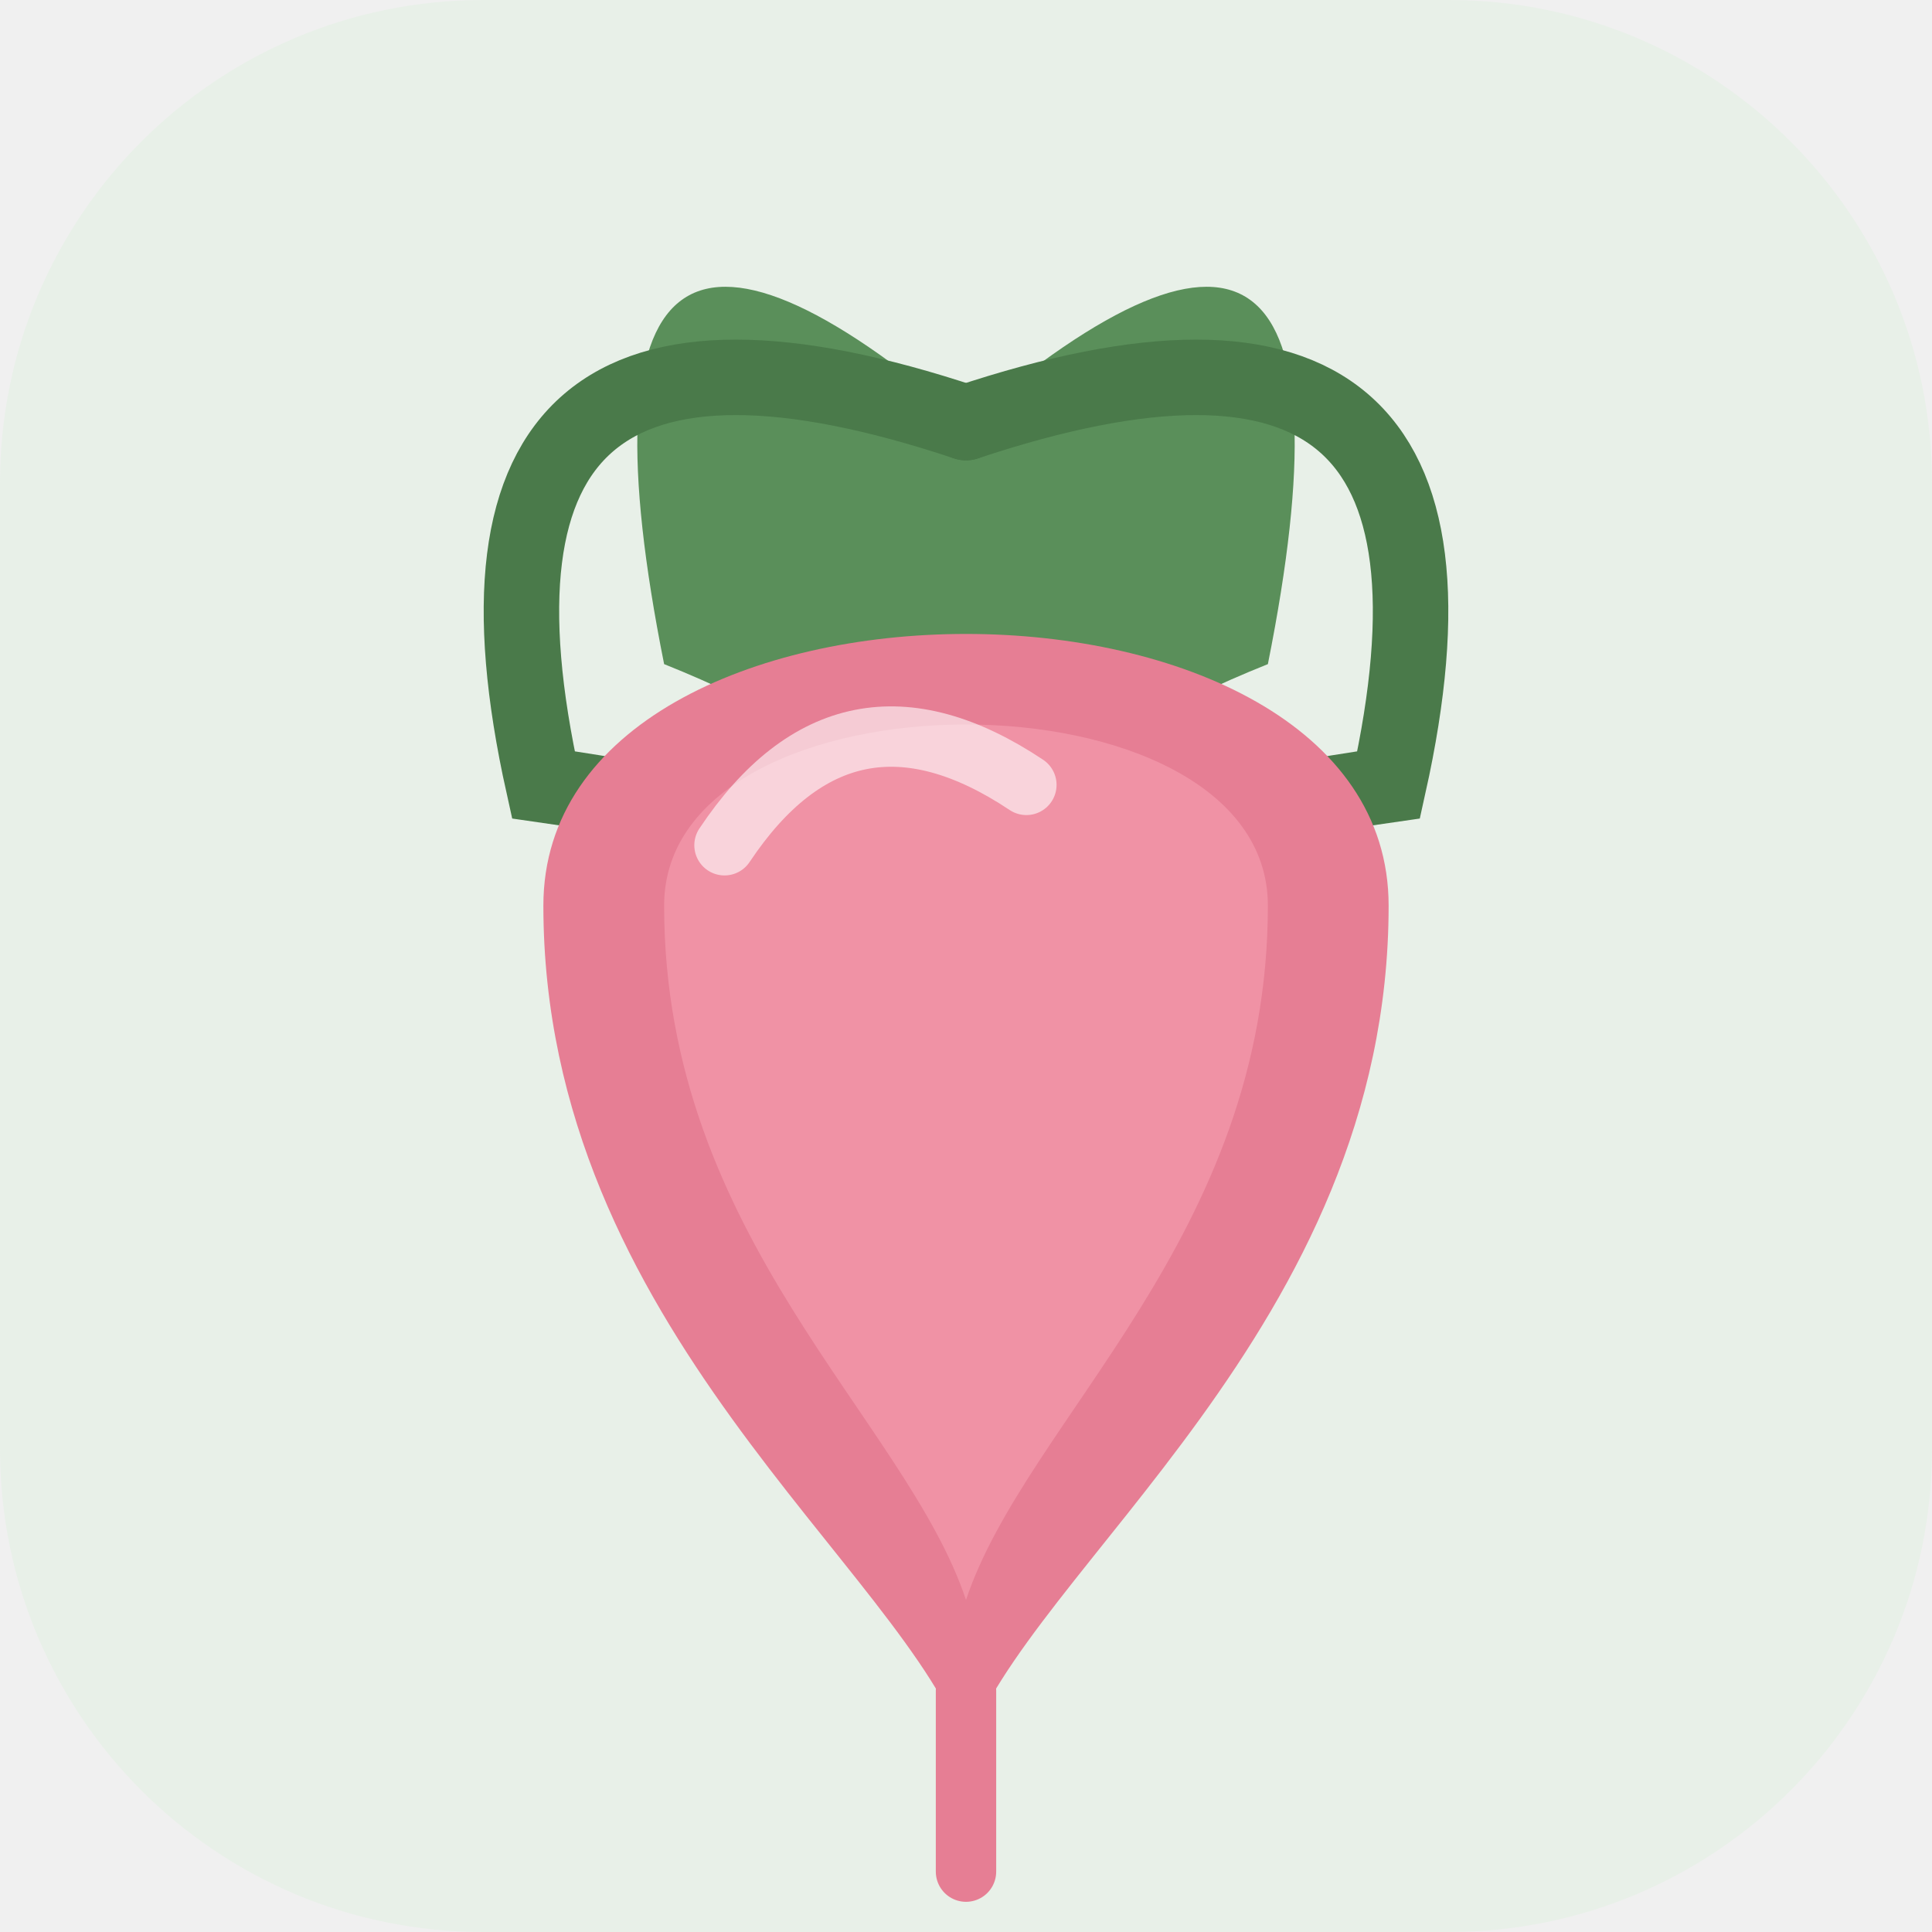
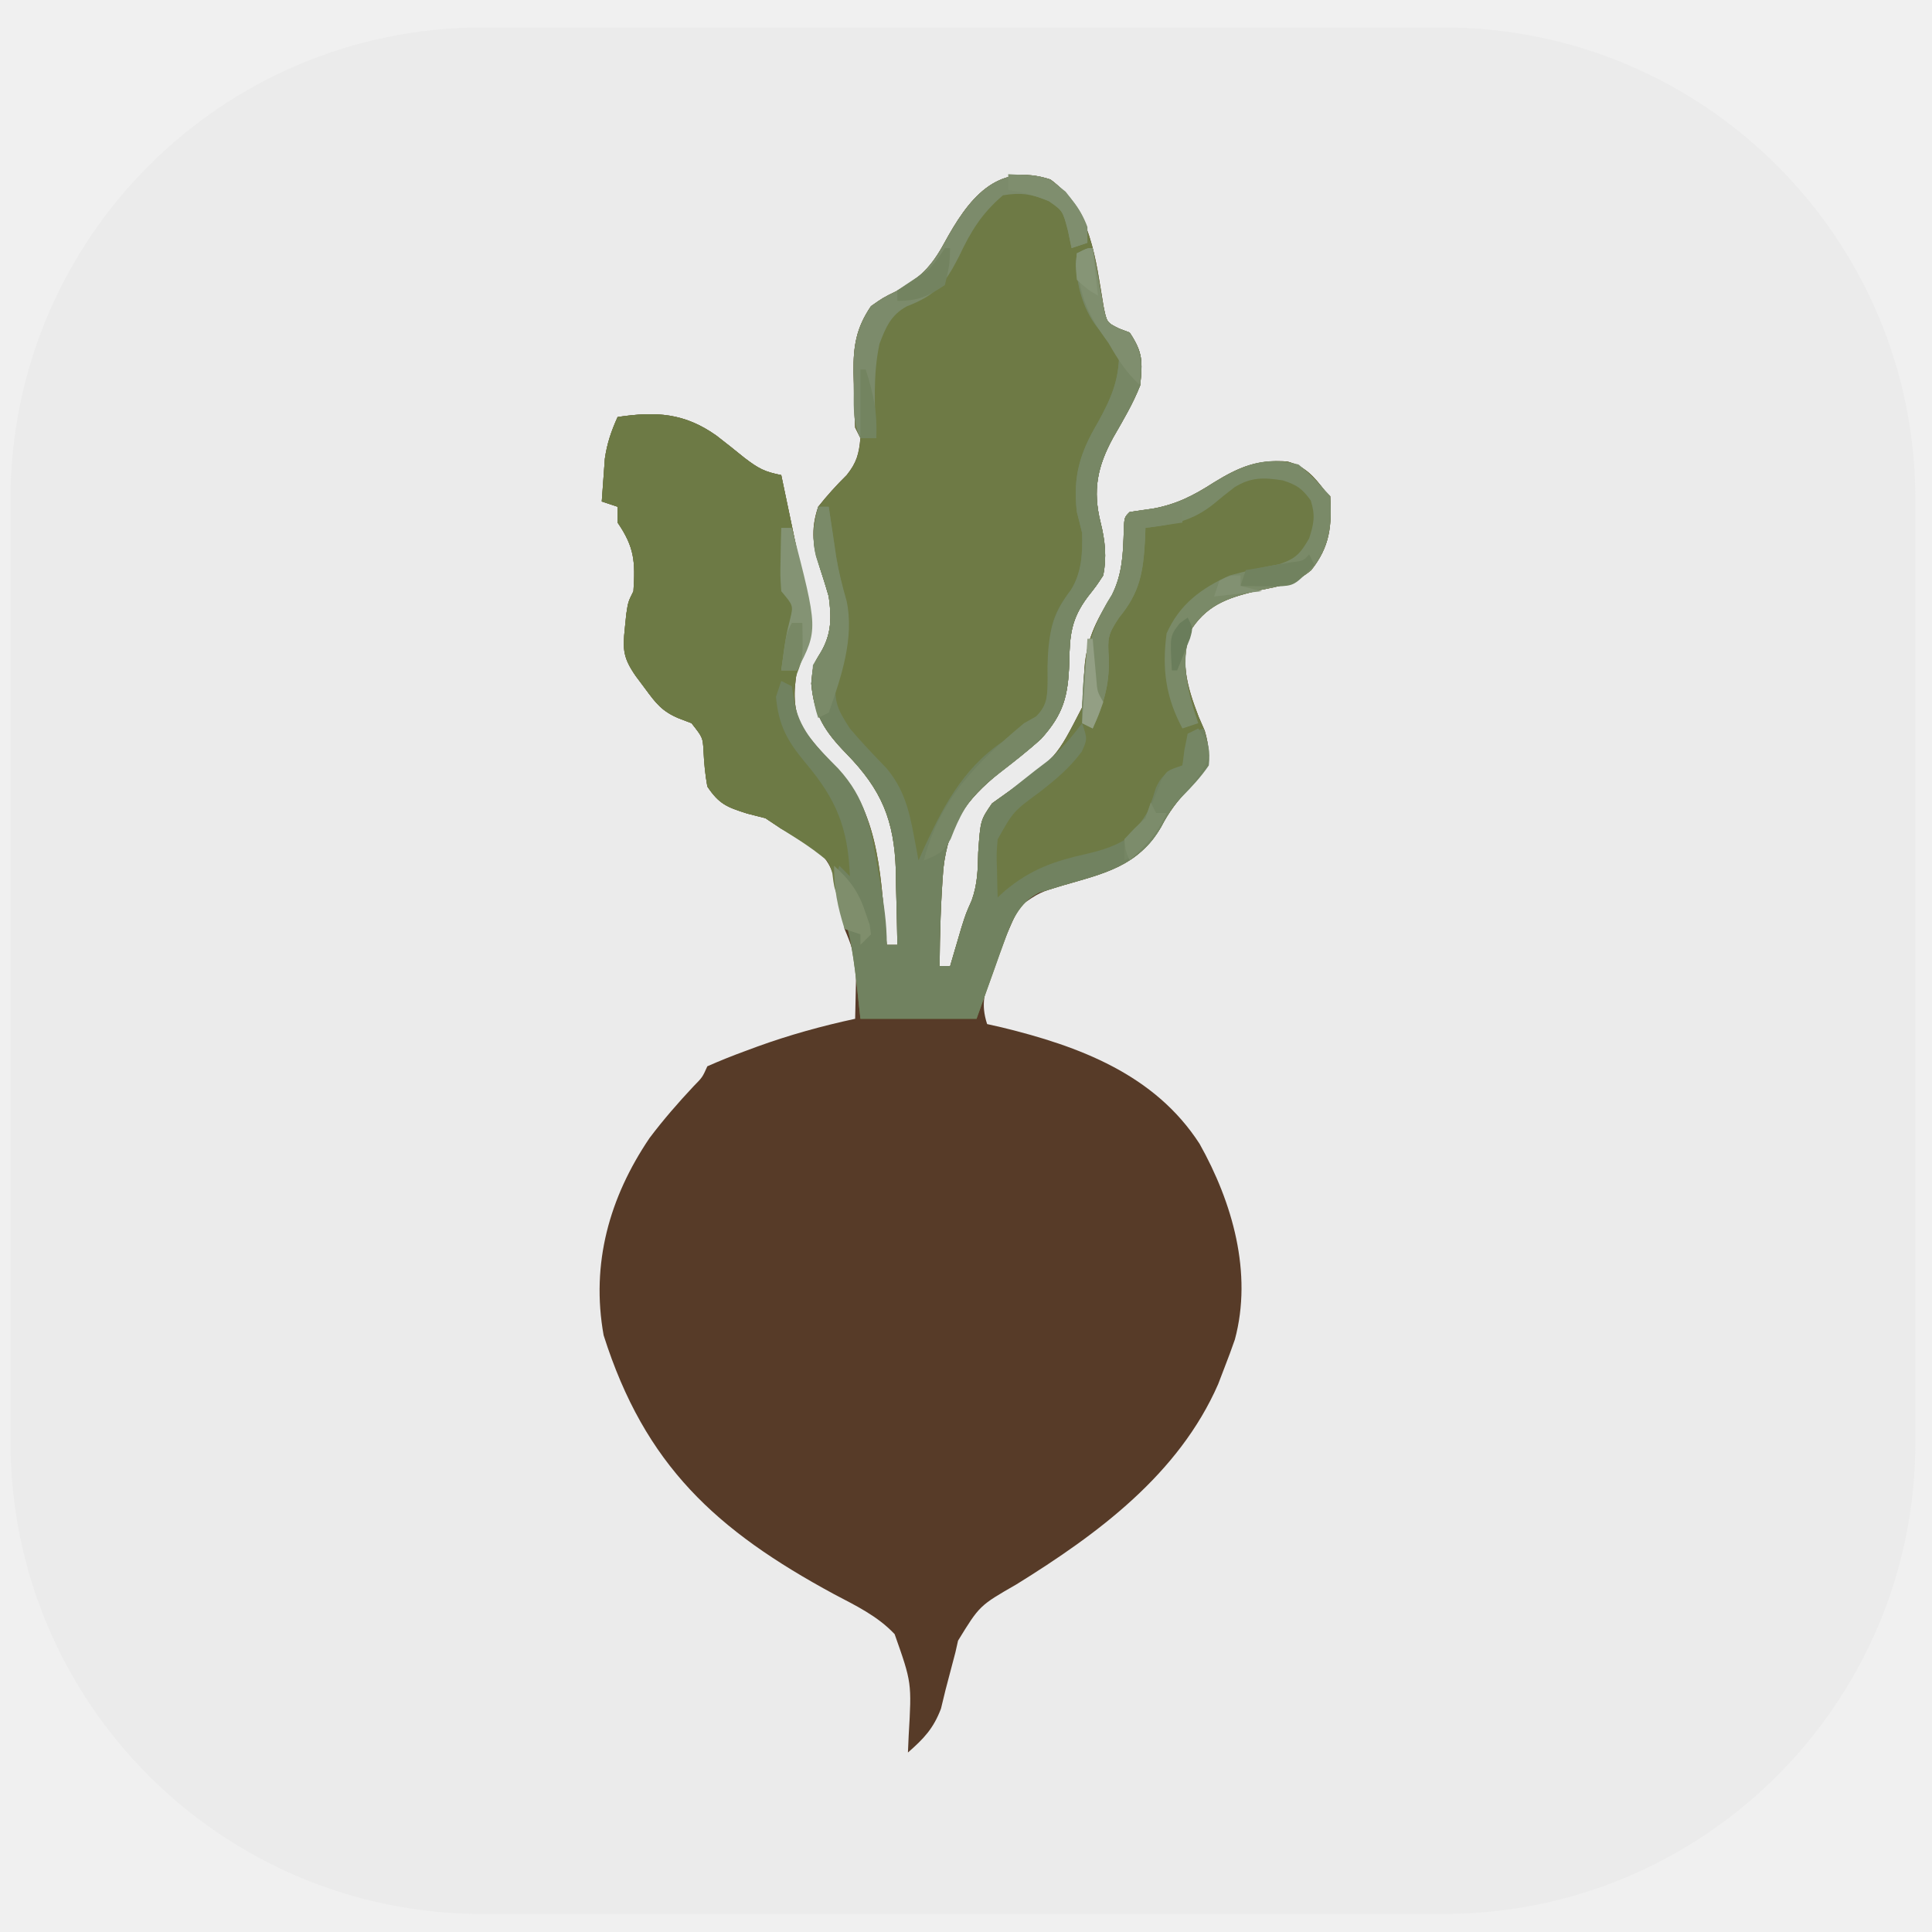
- <svg xmlns="http://www.w3.org/2000/svg" viewBox="0 0 64 64">
-   <rect width="64" height="64" rx="16" fill="#E8F0E8" />
-   <path d="M32 14 Q18 2 22 22 Q32 26 32 32 Q32 26 42 22 Q46 2 32 14 Z" fill="#5A8F5A" />
-   <path d="M32 14 Q14 8 18 26 Q32 28 32 32" fill="none" stroke="#4A7A4A" stroke-width="2.5" stroke-linecap="round" />
-   <path d="M32 14 Q50 8 46 26 Q32 28 32 32" fill="none" stroke="#4A7A4A" stroke-width="2.5" stroke-linecap="round" />
-   <path d="M18 30 C18 18 46 18 46 30 C46 44 34 52 32 58 C30 52 18 44 18 30 Z" fill="#E67E94" />
-   <path d="M22 30 C22 22 42 22 42 30 C42 41 34 47 32 53 C30 47 22 41 22 30 Z" fill="#F092A5" />
-   <path d="M32 56 L32 62" stroke="#E67E94" stroke-width="2" stroke-linecap="round" />
-   <path d="M24 28 Q28 22 34 26" fill="none" stroke="#FFFFFF" stroke-width="2" stroke-linecap="round" opacity="0.6" />
+ <svg xmlns="http://www.w3.org/2000/svg" width="100%" height="100%" viewBox="0 0 366 366" version="1.1" xml:space="preserve" style="fill-rule:evenodd;clip-rule:evenodd;stroke-linejoin:round;stroke-miterlimit:2;">
+   <g transform="matrix(1,0,0,1,2,1)">
+     <path d="M360.847,93.551L360.847,272.239C360.847,321.549 320.813,361.583 271.503,361.583L89.344,361.583C40.034,361.583 0,321.549 0,272.239L0,93.551C0,44.241 40.034,4.207 89.344,4.207L271.503,4.207C320.813,4.207 360.847,44.241 360.847,93.551Z" style="fill:rgb(235,235,235);" />
+   </g>
+   <g transform="matrix(1,0,0,1,199,34)">
+     <path d="M0,0C7.773,5.7 8.545,15.13 10.059,24.023C10.675,27.094 10.675,27.094 12.973,28.227C13.642,28.482 14.311,28.737 15,29C17.526,32.789 17.444,34.494 17,39C15.63,42.501 13.712,45.697 11.844,48.951C8.9,54.371 7.96,58.838 9.5,65C10.355,68.42 10.68,71.552 10,75C8.695,76.992 8.695,76.992 7.062,79.062C3.922,83.258 3.646,86.298 3.562,91.5C3.353,97.852 2.492,101.254 -1.766,105.969C-4.282,108.257 -6.927,110.304 -9.625,112.375C-16.018,117.521 -19.351,122.239 -20.287,130.542C-20.776,136.689 -20.956,142.835 -21,149L-19,149C-18.807,148.336 -18.613,147.672 -18.414,146.988C-18.154,146.105 -17.893,145.222 -17.625,144.312C-17.242,143.007 -17.242,143.007 -16.852,141.676C-16,139 -16,139 -14.918,136.574C-13.809,133.464 -13.761,130.795 -13.688,127.5C-13.262,121.38 -13.262,121.38 -11.062,118.188C-10.052,117.466 -9.041,116.744 -8,116C1.086,109.589 1.086,109.589 6,100C6.166,97.899 6.288,95.794 6.375,93.688C6.645,87.522 8.444,83.96 11.637,78.785C13.639,74.695 13.773,70.836 13.895,66.336C14,64 14,64 15,63C16.435,62.777 17.873,62.572 19.312,62.375C23.911,61.535 27.076,59.893 31,57.375C35.768,54.442 39.246,53.019 44.867,53.426C48.249,54.336 49.937,56.271 52,59C52.33,59.33 52.66,59.66 53,60C53.326,65.65 52.948,69.553 49.383,74.031C46.261,76.611 43.576,77.012 39.625,77.812C34.239,79.083 30.03,80.265 26.824,85.027C24.347,90.956 25.846,95.964 28.062,101.75C28.445,102.632 28.828,103.513 29.223,104.422C30.137,107.453 29.999,109.014 29,112C27.73,113.773 27.73,113.773 26.188,115.375C24.051,117.71 22.403,119.883 20.938,122.688C16.608,130.09 10.161,131.471 2.418,133.711C-2.07,135.052 -2.07,135.052 -5.852,137.688C-7.525,141.057 -8.935,144.476 -10.25,148C-10.531,148.712 -10.812,149.423 -11.102,150.156C-12.51,153.893 -13.227,156.194 -12,160C-11.08,160.208 -10.159,160.415 -9.211,160.629C5.399,164.185 19.747,169.512 28.25,182.688C34.478,193.786 38.317,207.165 34.938,219.75C34.329,221.513 33.68,223.263 33,225C32.594,226.061 32.188,227.122 31.77,228.215C24.309,245.265 9.001,256.571 -6.438,266.141C-13.433,270.159 -13.433,270.159 -17.508,276.812C-17.67,277.534 -17.833,278.256 -18,279C-18.611,281.379 -19.238,283.753 -19.875,286.125C-20.161,287.303 -20.447,288.481 -20.742,289.695C-22.177,293.465 -23.99,295.368 -27,298C-26.954,296.938 -26.907,295.876 -26.859,294.781C-26.272,284.778 -26.272,284.778 -29.52,275.574C-32.761,272.127 -36.856,270.187 -41,268C-63.314,255.924 -76.821,243.617 -84.648,218.957C-87.088,205.376 -83.552,192.827 -75.945,181.582C-73.348,178.135 -70.551,174.926 -67.602,171.777C-65.929,170.08 -65.929,170.08 -65,168C-62.571,166.927 -60.178,165.969 -57.688,165.062C-56.971,164.797 -56.255,164.532 -55.518,164.259C-49.447,162.061 -43.313,160.363 -37,159C-36.946,157.104 -36.907,155.209 -36.875,153.312C-36.852,152.257 -36.829,151.201 -36.805,150.113C-37.005,146.919 -37.767,144.922 -39,142C-39.368,139.856 -39.721,137.71 -40.062,135.562C-41.158,130.547 -42.167,128.15 -46.5,125.312C-47.985,124.513 -49.484,123.739 -51,123C-51.99,122.34 -52.98,121.68 -54,121C-55.134,120.711 -56.269,120.422 -57.438,120.125C-61.28,118.911 -62.778,118.333 -65,115C-65.418,112.694 -65.624,110.462 -65.727,108.121C-65.879,105.701 -65.879,105.701 -68,103C-68.789,102.701 -69.578,102.402 -70.391,102.094C-73.565,100.763 -74.729,99.254 -76.75,96.5C-77.343,95.706 -77.936,94.912 -78.547,94.094C-80.921,90.674 -81.067,89.11 -80.625,85C-80.535,84.113 -80.445,83.226 -80.352,82.312C-80,80 -80,80 -79,78C-78.635,72.44 -78.789,69.683 -82,65L-82,62C-82.99,61.67 -83.98,61.34 -85,61C-84.885,59.27 -84.757,57.541 -84.625,55.812C-84.555,54.85 -84.486,53.887 -84.414,52.895C-83.998,49.985 -83.201,47.671 -82,45C-74.673,43.905 -69.34,44.23 -63.274,48.528C-61.491,49.896 -59.741,51.298 -57.996,52.715C-55.295,54.775 -54.158,55.378 -51,56C-50.826,56.832 -50.826,56.832 -50.649,57.681C-50.121,60.204 -49.592,62.727 -49.062,65.25C-48.789,66.559 -48.789,66.559 -48.51,67.895C-48.333,68.739 -48.155,69.583 -47.973,70.453C-47.81,71.228 -47.648,72.003 -47.481,72.802C-47.163,74.256 -46.819,75.705 -46.45,77.148C-45.075,82.81 -45.882,87.705 -48,93C-48.683,97.011 -48.824,100.462 -46.867,104.113C-44.868,106.809 -42.715,109.268 -40.371,111.668C-32.002,120.498 -32.15,133.464 -31,145L-29,145C-29.052,141.332 -29.148,137.667 -29.25,134C-29.264,132.97 -29.278,131.94 -29.293,130.879C-29.595,121.389 -31.972,115.633 -38.625,108.812C-42.757,104.564 -44.78,101.462 -45.312,95.5C-45,92 -45,92 -43.5,89.562C-41.434,86.032 -41.457,82.945 -42,79C-42.487,77.302 -43.009,75.615 -43.562,73.938C-44.965,69.5 -45.516,66.548 -44,62C-42.309,59.855 -40.537,57.912 -38.594,55.992C-36.708,53.635 -36.274,51.984 -36,49C-36.33,48.34 -36.66,47.68 -37,47C-37.152,44.236 -37.231,41.515 -37.25,38.75C-37.271,37.998 -37.291,37.247 -37.312,36.473C-37.347,31.592 -36.826,28.159 -34,24C-31.695,22.383 -31.695,22.383 -29.125,21.125C-24.689,18.656 -22.547,16.505 -20.141,12.09C-15.616,3.801 -10.324,-3.372 0,0Z" style="fill:rgb(87,59,40);fill-rule:nonzero;" />
+   </g>
+   <g transform="matrix(1,0,0,1,199,34)">
+     <path d="M0,0C7.773,5.7 8.545,15.13 10.059,24.023C10.675,27.094 10.675,27.094 12.973,28.227C13.642,28.482 14.311,28.737 15,29C17.526,32.789 17.444,34.494 17,39C15.63,42.501 13.712,45.697 11.844,48.951C8.9,54.371 7.96,58.838 9.5,65C10.355,68.42 10.68,71.552 10,75C8.695,76.992 8.695,76.992 7.062,79.062C3.922,83.258 3.646,86.298 3.562,91.5C3.353,97.852 2.492,101.254 -1.766,105.969C-4.282,108.257 -6.927,110.304 -9.625,112.375C-16.018,117.521 -19.351,122.239 -20.287,130.542C-20.776,136.689 -20.956,142.835 -21,149L-19,149C-18.807,148.336 -18.613,147.672 -18.414,146.988C-18.154,146.105 -17.893,145.222 -17.625,144.312C-17.242,143.007 -17.242,143.007 -16.852,141.676C-16,139 -16,139 -14.918,136.574C-13.809,133.464 -13.761,130.795 -13.688,127.5C-13.262,121.38 -13.262,121.38 -11.062,118.188C-10.052,117.466 -9.041,116.744 -8,116C1.086,109.589 1.086,109.589 6,100C6.166,97.899 6.288,95.794 6.375,93.688C6.645,87.522 8.444,83.96 11.637,78.785C13.639,74.695 13.773,70.836 13.895,66.336C14,64 14,64 15,63C16.435,62.777 17.873,62.572 19.312,62.375C23.911,61.535 27.076,59.893 31,57.375C35.768,54.442 39.246,53.019 44.867,53.426C48.249,54.336 49.937,56.271 52,59C52.33,59.33 52.66,59.66 53,60C53.326,65.65 52.948,69.553 49.383,74.031C46.261,76.611 43.576,77.012 39.625,77.812C34.239,79.083 30.03,80.265 26.824,85.027C24.347,90.956 25.846,95.964 28.062,101.75C28.445,102.632 28.828,103.513 29.223,104.422C30.137,107.453 29.999,109.014 29,112C27.73,113.773 27.73,113.773 26.188,115.375C24.051,117.71 22.403,119.883 20.938,122.688C16.608,130.09 10.161,131.471 2.418,133.711C1.638,133.951 0.858,134.19 0.055,134.438C-0.652,134.642 -1.358,134.847 -2.086,135.059C-6.012,136.99 -7.412,140.603 -8.824,144.547C-9.101,145.308 -9.378,146.07 -9.663,146.854C-10.001,147.81 -10.339,148.766 -10.688,149.75C-11.781,152.803 -12.874,155.855 -14,159L-36,159C-36.268,156.546 -36.536,154.091 -36.812,151.562C-37.454,146.103 -38.293,141.041 -40.316,135.895C-41,134 -41,134 -41.316,131.461C-42.222,128.202 -43.52,127.535 -46.375,125.812C-47.166,125.324 -47.958,124.835 -48.773,124.332C-49.508,123.892 -50.243,123.453 -51,123C-51.99,122.34 -52.98,121.68 -54,121C-55.134,120.711 -56.269,120.422 -57.438,120.125C-61.28,118.911 -62.778,118.333 -65,115C-65.418,112.694 -65.624,110.462 -65.727,108.121C-65.879,105.701 -65.879,105.701 -68,103C-68.789,102.701 -69.578,102.402 -70.391,102.094C-73.565,100.763 -74.729,99.254 -76.75,96.5C-77.343,95.706 -77.936,94.912 -78.547,94.094C-80.921,90.674 -81.067,89.11 -80.625,85C-80.535,84.113 -80.445,83.226 -80.352,82.312C-80,80 -80,80 -79,78C-78.635,72.44 -78.789,69.683 -82,65L-82,62C-82.99,61.67 -83.98,61.34 -85,61C-84.885,59.27 -84.757,57.541 -84.625,55.812C-84.555,54.85 -84.486,53.887 -84.414,52.895C-83.998,49.985 -83.201,47.671 -82,45C-74.673,43.905 -69.34,44.23 -63.274,48.528C-61.491,49.896 -59.741,51.298 -57.996,52.715C-55.295,54.775 -54.158,55.378 -51,56C-50.826,56.832 -50.826,56.832 -50.649,57.681C-50.121,60.204 -49.592,62.727 -49.062,65.25C-48.789,66.559 -48.789,66.559 -48.51,67.895C-48.333,68.739 -48.155,69.583 -47.973,70.453C-47.81,71.228 -47.648,72.003 -47.481,72.802C-47.163,74.256 -46.819,75.705 -46.45,77.148C-45.075,82.81 -45.882,87.705 -48,93C-48.683,97.011 -48.824,100.462 -46.867,104.113C-44.868,106.809 -42.715,109.268 -40.371,111.668C-32.002,120.498 -32.15,133.464 -31,145L-29,145C-29.052,141.332 -29.148,137.667 -29.25,134C-29.264,132.97 -29.278,131.94 -29.293,130.879C-29.595,121.389 -31.972,115.633 -38.625,108.812C-42.757,104.564 -44.78,101.462 -45.312,95.5C-45,92 -45,92 -43.5,89.562C-41.434,86.032 -41.457,82.945 -42,79C-42.487,77.302 -43.009,75.615 -43.562,73.938C-44.965,69.5 -45.516,66.548 -44,62C-42.309,59.855 -40.537,57.912 -38.594,55.992C-36.708,53.635 -36.274,51.984 -36,49C-36.33,48.34 -36.66,47.68 -37,47C-37.152,44.236 -37.231,41.515 -37.25,38.75C-37.271,37.998 -37.291,37.247 -37.312,36.473C-37.347,31.592 -36.826,28.159 -34,24C-31.695,22.383 -31.695,22.383 -29.125,21.125C-24.689,18.656 -22.547,16.505 -20.141,12.09C-15.616,3.801 -10.324,-3.372 0,0Z" style="fill:rgb(110,122,69);fill-rule:nonzero;" />
+   </g>
+   <g transform="matrix(1,0,0,1,117,79)">
+     <path d="M0,0C7.327,-1.095 12.66,-0.77 18.726,3.528C20.509,4.896 22.259,6.298 24.004,7.715C26.705,9.775 27.842,10.378 31,11C31.174,11.832 31.174,11.832 31.351,12.681C31.879,15.204 32.408,17.727 32.938,20.25C33.211,21.559 33.211,21.559 33.49,22.895C33.667,23.739 33.845,24.583 34.027,25.453C34.19,26.228 34.352,27.003 34.519,27.802C34.838,29.258 35.181,30.709 35.548,32.154C37.214,38.957 35.734,44.735 33,51L31,51C31.342,57.883 33.615,62.229 38,67.438C42.573,72.916 45.036,77.739 45,85C44.52,87.309 44.52,87.309 44,89C43.526,88.299 43.051,87.597 42.562,86.875C39.186,83.087 35.271,80.682 31,78C30.01,77.34 29.02,76.68 28,76C26.866,75.711 25.731,75.422 24.562,75.125C20.72,73.911 19.222,73.333 17,70C16.582,67.694 16.376,65.462 16.273,63.121C16.121,60.701 16.121,60.701 14,58C13.211,57.701 12.422,57.402 11.609,57.094C8.435,55.763 7.271,54.254 5.25,51.5C4.657,50.706 4.064,49.912 3.453,49.094C1.079,45.674 0.933,44.11 1.375,40C1.465,39.113 1.555,38.226 1.648,37.312C2,35 2,35 3,33C3.365,27.44 3.211,24.683 0,20L0,17C-0.99,16.67 -1.98,16.34 -3,16C-2.885,14.27 -2.757,12.541 -2.625,10.812C-2.555,9.85 -2.486,8.887 -2.414,7.895C-1.998,4.985 -1.201,2.671 0,0Z" style="fill:rgb(109,122,69);fill-rule:nonzero;" />
+   </g>
+   <g transform="matrix(1,0,0,1,207,47)">
+     <path d="M0,0C0.17,0.987 0.34,1.975 0.516,2.992C0.758,4.274 1,5.555 1.25,6.875C1.598,8.789 1.598,8.789 1.953,10.742C2.638,14.067 2.638,14.067 4.984,15.258C5.65,15.503 6.315,15.748 7,16C9.526,19.789 9.444,21.494 9,26C7.63,29.501 5.712,32.697 3.844,35.951C0.9,41.371 -0.04,45.838 1.5,52C2.355,55.42 2.68,58.552 2,62C0.695,63.992 0.695,63.992 -0.938,66.062C-4.078,70.258 -4.354,73.298 -4.438,78.5C-4.647,84.852 -5.508,88.254 -9.766,92.969C-12.282,95.257 -14.927,97.304 -17.625,99.375C-24.018,104.521 -27.351,109.239 -28.287,117.542C-28.776,123.689 -28.956,129.835 -29,136L-27,136C-26.807,135.336 -26.613,134.672 -26.414,133.988C-26.154,133.105 -25.893,132.222 -25.625,131.312C-25.242,130.007 -25.242,130.007 -24.852,128.676C-24,126 -24,126 -22.918,123.574C-21.809,120.464 -21.761,117.795 -21.688,114.5C-21.262,108.38 -21.262,108.38 -19.062,105.188C-17.547,104.105 -17.547,104.105 -16,103C-14.305,101.676 -12.619,100.341 -10.938,99C-10.101,98.361 -9.264,97.721 -8.402,97.062C-5.899,94.913 -3.979,92.632 -2,90C-1,93 -1,93 -2.059,95.371C-4.351,98.475 -7.038,100.719 -10.062,103.062C-15.049,106.734 -15.049,106.734 -18,112C-18.241,114.821 -18.241,114.821 -18.125,117.75C-18.107,118.735 -18.089,119.72 -18.07,120.734C-18.047,121.482 -18.024,122.23 -18,123C-17.562,122.602 -17.123,122.203 -16.672,121.793C-11.623,117.575 -7.206,116.105 -0.84,114.684C3.322,113.682 5.639,112.731 9,110C10.236,107.45 11.164,104.955 11.98,102.242C13.233,99.487 14.332,99.229 17,98C17.816,94.941 17.816,94.941 18,92C18.99,91.67 19.98,91.34 21,91C21.844,93.7 22.303,95.242 22,98C20.477,100.254 18.742,102.072 16.84,104.016C15.118,105.873 14.027,107.514 12.875,109.75C8.619,117.127 2.095,118.489 -5.582,120.711C-6.362,120.951 -7.142,121.19 -7.945,121.438C-8.652,121.642 -9.358,121.847 -10.086,122.059C-14.012,123.99 -15.412,127.603 -16.824,131.547C-17.101,132.308 -17.378,133.07 -17.663,133.854C-18.001,134.81 -18.339,135.766 -18.688,136.75C-19.781,139.803 -20.874,142.855 -22,146L-44,146C-44.268,143.546 -44.536,141.091 -44.812,138.562C-45.367,133.773 -46.019,129.304 -47.688,124.75C-48.976,121.07 -49.128,120.422 -48,117C-47.34,117.66 -46.68,118.32 -46,119C-46.332,109.776 -48.603,104.411 -54.38,97.549C-57.882,93.349 -59.497,90.429 -60,85C-59.67,84.01 -59.34,83.02 -59,82C-58.34,82.33 -57.68,82.66 -57,83C-56.814,84.134 -56.629,85.269 -56.438,86.438C-55.276,91.732 -51.896,94.827 -48.191,98.605C-43.014,104.263 -42.049,109.675 -40.812,117.062C-40.635,118.056 -40.458,119.049 -40.275,120.072C-39.566,124.14 -39,127.856 -39,132L-37,132C-37.052,128.332 -37.148,124.667 -37.25,121C-37.264,119.97 -37.278,118.94 -37.293,117.879C-37.595,108.389 -39.972,102.633 -46.625,95.812C-50.757,91.564 -52.78,88.462 -53.312,82.5C-53,79 -53,79 -51.5,76.562C-49.434,73.032 -49.457,69.945 -50,66C-50.733,63.445 -51.564,60.934 -52.398,58.41C-53.265,54.936 -52.825,52.452 -52,49L-50,49C-49.879,49.822 -49.758,50.645 -49.633,51.492C-49.465,52.609 -49.298,53.725 -49.125,54.875C-48.948,56.069 -48.772,57.262 -48.59,58.492C-48.1,61.405 -47.444,64.152 -46.688,67C-45.515,72.357 -46.939,76.779 -48.566,81.922C-49.136,85.965 -48.183,87.594 -46,91C-43.786,93.624 -41.438,96.062 -39.059,98.535C-35.79,102.448 -34.797,106.373 -33.875,111.312C-33.707,112.196 -33.54,113.079 -33.367,113.988C-33.246,114.652 -33.125,115.316 -33,116C-32.587,115.082 -32.175,114.164 -31.75,113.219C-27.82,104.754 -23.818,97.465 -15.527,92.527C-12.812,90.845 -10.951,89.546 -9,87C-8.431,83.553 -8.251,80.389 -8.248,76.912C-8.213,71.624 -7.307,68.918 -4.148,64.801C-2.068,61.538 -1.9,57.802 -2,54C-2.316,52.662 -2.65,51.329 -3,50C-3.775,43.238 -2.422,38.785 1,33C3.415,28.617 5,25.071 5,20C2.972,17.239 2.972,17.239 1.348,15.602C-1.658,12.029 -2.901,7.59 -3.188,3C-3.095,2.01 -3.095,2.01 -3,1C-1,0 -1,0 0,0Z" style="fill:rgb(113,130,96);fill-rule:nonzero;" />
+   </g>
+   <g transform="matrix(1,0,0,1,246,88)">
+     <path d="M0,0C3.062,2.438 5.495,5.495 6,6C6.326,11.65 5.948,15.553 2.383,20.031C-0.739,22.611 -3.424,23.012 -7.375,23.812C-12.763,25.084 -16.948,26.275 -20.184,31.012C-22.65,37.017 -21.009,43.1 -19,49C-20.485,49.495 -20.485,49.495 -22,50C-25.177,44.043 -25.884,38.716 -25,32C-22.537,26.459 -18.427,23.43 -13,21C-9.891,20.157 -6.804,19.459 -3.637,18.871C-0.505,17.836 0.37,16.817 2,14C2.915,11.184 3.203,9.647 2.312,6.812C0.666,4.538 -0.32,3.869 -3,3C-6.569,2.451 -8.952,2.361 -12.09,4.273C-13.453,5.314 -14.794,6.386 -16.105,7.492C-20.19,10.743 -23.84,11.405 -29,12C-29.026,12.724 -29.052,13.449 -29.078,14.195C-29.443,20.419 -30.018,24.173 -34,29C-36.196,32.294 -36.167,32.938 -35.938,36.688C-35.809,41.826 -36.923,45.327 -39,50C-39.66,49.67 -40.32,49.34 -41,49C-40.976,39.574 -40.547,32.82 -35.363,24.68C-33.314,20.652 -33.226,16.796 -33.105,12.336C-33,10 -33,10 -32,9C-30.565,8.777 -29.127,8.572 -27.688,8.375C-23.089,7.535 -19.924,5.893 -16,3.375C-10.661,0.09 -6.236,-1.679 0,0Z" style="fill:rgb(122,138,104);fill-rule:nonzero;" />
+   </g>
+   <g transform="matrix(1,0,0,1,207,47)">
+     <path d="M0,0C0.17,0.987 0.34,1.975 0.516,2.992C0.758,4.274 1,5.555 1.25,6.875C1.598,8.789 1.598,8.789 1.953,10.742C2.638,14.067 2.638,14.067 4.984,15.258C5.65,15.503 6.315,15.748 7,16C9.526,19.789 9.444,21.494 9,26C7.63,29.501 5.712,32.697 3.844,35.951C0.9,41.371 -0.04,45.838 1.5,52C2.355,55.42 2.68,58.552 2,62C0.695,63.992 0.695,63.992 -0.938,66.062C-4.078,70.258 -4.354,73.298 -4.438,78.5C-4.647,84.849 -5.505,88.255 -9.766,92.965C-13.174,96.069 -16.842,98.829 -20.48,101.656C-23.755,104.702 -25.306,107.803 -26.902,111.934C-28.229,114.43 -29.403,115.008 -32,116C-28.923,104.339 -22.104,97.617 -13,90C-12.248,89.577 -11.497,89.154 -10.723,88.719C-8.444,86.445 -8.577,84.575 -8.547,81.453C-8.552,80.747 -8.557,80.04 -8.562,79.312C-8.426,73.411 -7.775,69.528 -4.148,64.801C-2.068,61.538 -1.9,57.802 -2,54C-2.316,52.662 -2.65,51.329 -3,50C-3.775,43.238 -2.422,38.785 1,33C3.415,28.617 5,25.071 5,20C2.972,17.239 2.972,17.239 1.348,15.602C-1.658,12.029 -2.901,7.59 -3.188,3C-3.095,2.01 -3.095,2.01 -3,1C-1,0 -1,0 0,0Z" style="fill:rgb(119,135,101);fill-rule:nonzero;" />
+   </g>
+   <g transform="matrix(1,0,0,1,199,34)">
+     <path d="M0,0C3.203,2.577 5.574,5.111 7,9L7,12C6.01,12.33 5.02,12.66 4,13C3.66,11.36 3.66,11.36 3.312,9.688C2.328,5.959 2.328,5.959 -0.25,4.062C-3.54,2.791 -5.505,2.418 -9,3C-13.007,6.427 -15.098,9.821 -17.312,14.562C-20.038,19.876 -21.745,21.92 -27.199,24.027C-30.236,25.668 -31.189,27.999 -32.391,31.141C-33.644,37.021 -33.283,43.027 -33,49L-36,49C-37.612,45.776 -37.226,42.288 -37.25,38.75C-37.271,37.998 -37.291,37.247 -37.312,36.473C-37.347,31.592 -36.826,28.159 -34,24C-31.695,22.383 -31.695,22.383 -29.125,21.125C-24.689,18.656 -22.547,16.505 -20.141,12.09C-15.64,3.844 -10.296,-3.439 0,0Z" style="fill:rgb(124,139,107);fill-rule:nonzero;" />
+   </g>
+   <g transform="matrix(1,0,0,1,224,96)">
+     <path d="M0,0L0,3C-2.31,3.33 -4.62,3.66 -7,4C-7.026,4.724 -7.052,5.449 -7.078,6.195C-7.443,12.419 -8.018,16.173 -12,21C-14.196,24.294 -14.167,24.938 -13.938,28.688C-13.809,33.826 -14.923,37.327 -17,42C-17.66,41.67 -18.32,41.34 -19,41C-18.976,31.574 -18.547,24.82 -13.363,16.68C-11.314,12.652 -11.226,8.796 -11.105,4.336C-11,2 -11,2 -10,1C-6.627,0.438 -3.422,0 0,0Z" style="fill:rgb(122,137,103);fill-rule:nonzero;" />
+   </g>
+   <g transform="matrix(1,0,0,1,155,96)">
+     <path d="M0,0L2,0C2.121,0.822 2.242,1.645 2.367,2.492C2.535,3.609 2.702,4.725 2.875,5.875C3.05,7.073 3.226,8.27 3.406,9.504C3.895,12.381 4.573,15.018 5.375,17.812C6.894,24.868 4.339,32.345 2,39C1.01,39.495 1.01,39.495 0,40C-1.192,36.424 -1.259,33.759 -1,30C-0.505,29.196 -0.01,28.391 0.5,27.562C2.566,24.032 2.543,20.945 2,17C1.267,14.445 0.436,11.934 -0.398,9.41C-1.265,5.936 -0.825,3.452 0,0Z" style="fill:rgb(122,138,104);fill-rule:nonzero;" />
+   </g>
+   <g transform="matrix(1,0,0,1,227,138)">
+     <path d="M0,0C2,3 2,3 2,5.25C0.778,8.611 -1.059,10.553 -3.453,13.164C-4.965,14.958 -5.992,16.671 -7.062,18.75C-9.077,22.129 -10.495,23.345 -14,25L-14,21C-13.422,20.443 -12.845,19.886 -12.25,19.312C-9.477,16.462 -8.43,13.605 -7.027,9.926C-6,8 -6,8 -3,7C-2.876,6.031 -2.752,5.061 -2.625,4.062C-2.419,3.052 -2.212,2.041 -2,1C-1.34,0.67 -0.68,0.34 0,0Z" style="fill:rgb(117,134,100);fill-rule:nonzero;" />
+   </g>
+   <g transform="matrix(1,0,0,1,148,100)">
+     <path d="M0,0L2,0C6.999,19.252 6.999,19.252 3,27L0,27C0.913,20.348 0.913,20.348 1.688,17.25C2.293,14.72 2.293,14.72 0,12C-0.195,9.082 -0.195,9.082 -0.125,5.812C-0.107,4.726 -0.089,3.639 -0.07,2.52C-0.047,1.688 -0.024,0.857 0,0Z" style="fill:rgb(132,147,116);fill-rule:nonzero;" />
+   </g>
+   <g transform="matrix(1,0,0,1,207,47)">
+     <path d="M0,0C0.17,0.987 0.34,1.975 0.516,2.992C0.758,4.274 1,5.555 1.25,6.875C1.482,8.151 1.714,9.427 1.953,10.742C2.638,14.067 2.638,14.067 4.984,15.258C5.65,15.503 6.315,15.748 7,16C9.429,19.644 9.162,21.712 9,26C6.358,23.61 4.778,21.077 3,18C2.582,17.411 2.165,16.822 1.734,16.215C-1.74,11.192 -2.845,7.09 -3,1C-1,0 -1,0 0,0Z" style="fill:rgb(127,142,110);fill-rule:nonzero;" />
+   </g>
+   <g transform="matrix(1,0,0,1,191,33)">
+     <path d="M0,0C7.213,0.367 7.213,0.367 10.875,3.312C13.576,6.728 15,8.617 15,13C14.01,13.33 13.02,13.66 12,14C11.66,12.36 11.66,12.36 11.312,10.688C10.34,6.943 10.34,6.943 7.688,5.125C5.101,4.042 2.77,3.396 0,3L0,0Z" style="fill:rgb(127,142,110);fill-rule:nonzero;" />
+   </g>
+   <g transform="matrix(1,0,0,1,158,164)">
+     <path d="M0,0C3.095,2.786 4.713,5.039 6,9C6.247,9.722 6.495,10.444 6.75,11.188C6.832,11.786 6.915,12.384 7,13C6.34,13.66 5.68,14.32 5,15L5,13C4.01,12.67 3.02,12.34 2,12C0.657,7.69 0,4.522 0,0Z" style="fill:rgb(127,142,108);fill-rule:nonzero;" />
+   </g>
+   <g transform="matrix(1,0,0,1,248,105)">
+     <path d="M0,0C0.33,0.66 0.66,1.32 1,2C-2.773,5.945 -2.773,5.945 -6.164,6.098C-7.382,6.08 -7.382,6.08 -8.625,6.062C-9.851,6.049 -9.851,6.049 -11.102,6.035C-12.041,6.018 -12.041,6.018 -13,6C-12.67,5.01 -12.34,4.02 -12,3C-10.826,2.801 -10.826,2.801 -9.629,2.598C-8.617,2.421 -7.605,2.244 -6.562,2.062C-5.553,1.888 -4.544,1.714 -3.504,1.535C-1.071,1.252 -1.071,1.252 0,0Z" style="fill:rgb(113,130,95);fill-rule:nonzero;" />
+   </g>
+   <g transform="matrix(1,0,0,1,179,47)">
+     <path d="M0,0L1,0C0.875,3.312 0.875,3.312 0,7C-3.211,9.164 -5.124,10 -9,10L-9,8C-7,6.667 -5,5.333 -3,4C-1.237,1.874 -1.237,1.874 0,0Z" style="fill:rgb(115,131,96);fill-rule:nonzero;" />
+   </g>
+   <g transform="matrix(1,0,0,1,218,152)">
+     <path d="M0,0C0.33,0.66 0.66,1.32 1,2L3,2C1.445,5.817 -1.036,8.192 -4,11C-4.75,9.25 -4.75,9.25 -5,7C-3.125,4.938 -3.125,4.938 -1,3C-0.67,2.01 -0.34,1.02 0,0Z" style="fill:rgb(124,140,107);fill-rule:nonzero;" />
+   </g>
+   <g transform="matrix(1,0,0,1,150,118)">
+     <path d="M0,0L2,0C2.125,6.75 2.125,6.75 1,9L-2,9C-1.125,2.25 -1.125,2.25 0,0Z" style="fill:rgb(120,136,101);fill-rule:nonzero;" />
+   </g>
+   <g transform="matrix(1,0,0,1,163,70)">
+     <path d="M0,0L1,0C2.452,4.537 3.235,8.181 3,13L0,13L0,0Z" style="fill:rgb(115,132,96);fill-rule:nonzero;" />
+   </g>
+   <g transform="matrix(1,0,0,1,206,121)">
+     <path d="M0,0L1,0C1.061,0.699 1.121,1.397 1.184,2.117C1.267,3.027 1.351,3.937 1.438,4.875C1.559,6.232 1.559,6.232 1.684,7.617C1.87,10.011 1.87,10.011 3,12C2.062,14.625 2.062,14.625 1,17C0.34,16.67 -0.32,16.34 -1,16C-0.67,10.72 -0.34,5.44 0,0Z" style="fill:rgb(147,159,132);fill-rule:nonzero;" />
+   </g>
+   <g transform="matrix(1,0,0,1,207,47)">
+     <path d="M0,0C0.33,2.97 0.66,5.94 1,9C-1,7.812 -1,7.812 -3,6C-3.25,3.312 -3.25,3.312 -3,1C-1,0 -1,0 0,0Z" style="fill:rgb(134,149,118);fill-rule:nonzero;" />
+   </g>
+   <g transform="matrix(1,0,0,1,225,117)">
+     <path d="M0,0C1,2 1,2 0.441,3.945C0.151,4.665 -0.139,5.384 -0.438,6.125C-0.725,6.849 -1.012,7.574 -1.309,8.32C-1.537,8.875 -1.765,9.429 -2,10L-3,10C-3.369,3.477 -3.369,3.477 -1.5,1.062C-1.005,0.712 -0.51,0.361 0,0Z" style="fill:rgb(106,125,91);fill-rule:nonzero;" />
+   </g>
+   <g transform="matrix(1,0,0,1,235,109)">
+     <path d="M0,0L0,2C1.32,2.33 2.64,2.66 4,3C-0.455,3.495 -0.455,3.495 -5,4C-4.67,3.01 -4.34,2.02 -4,1C-2,0 -2,0 0,0Z" style="fill:rgb(130,145,114);fill-rule:nonzero;" />
+   </g>
</svg>
